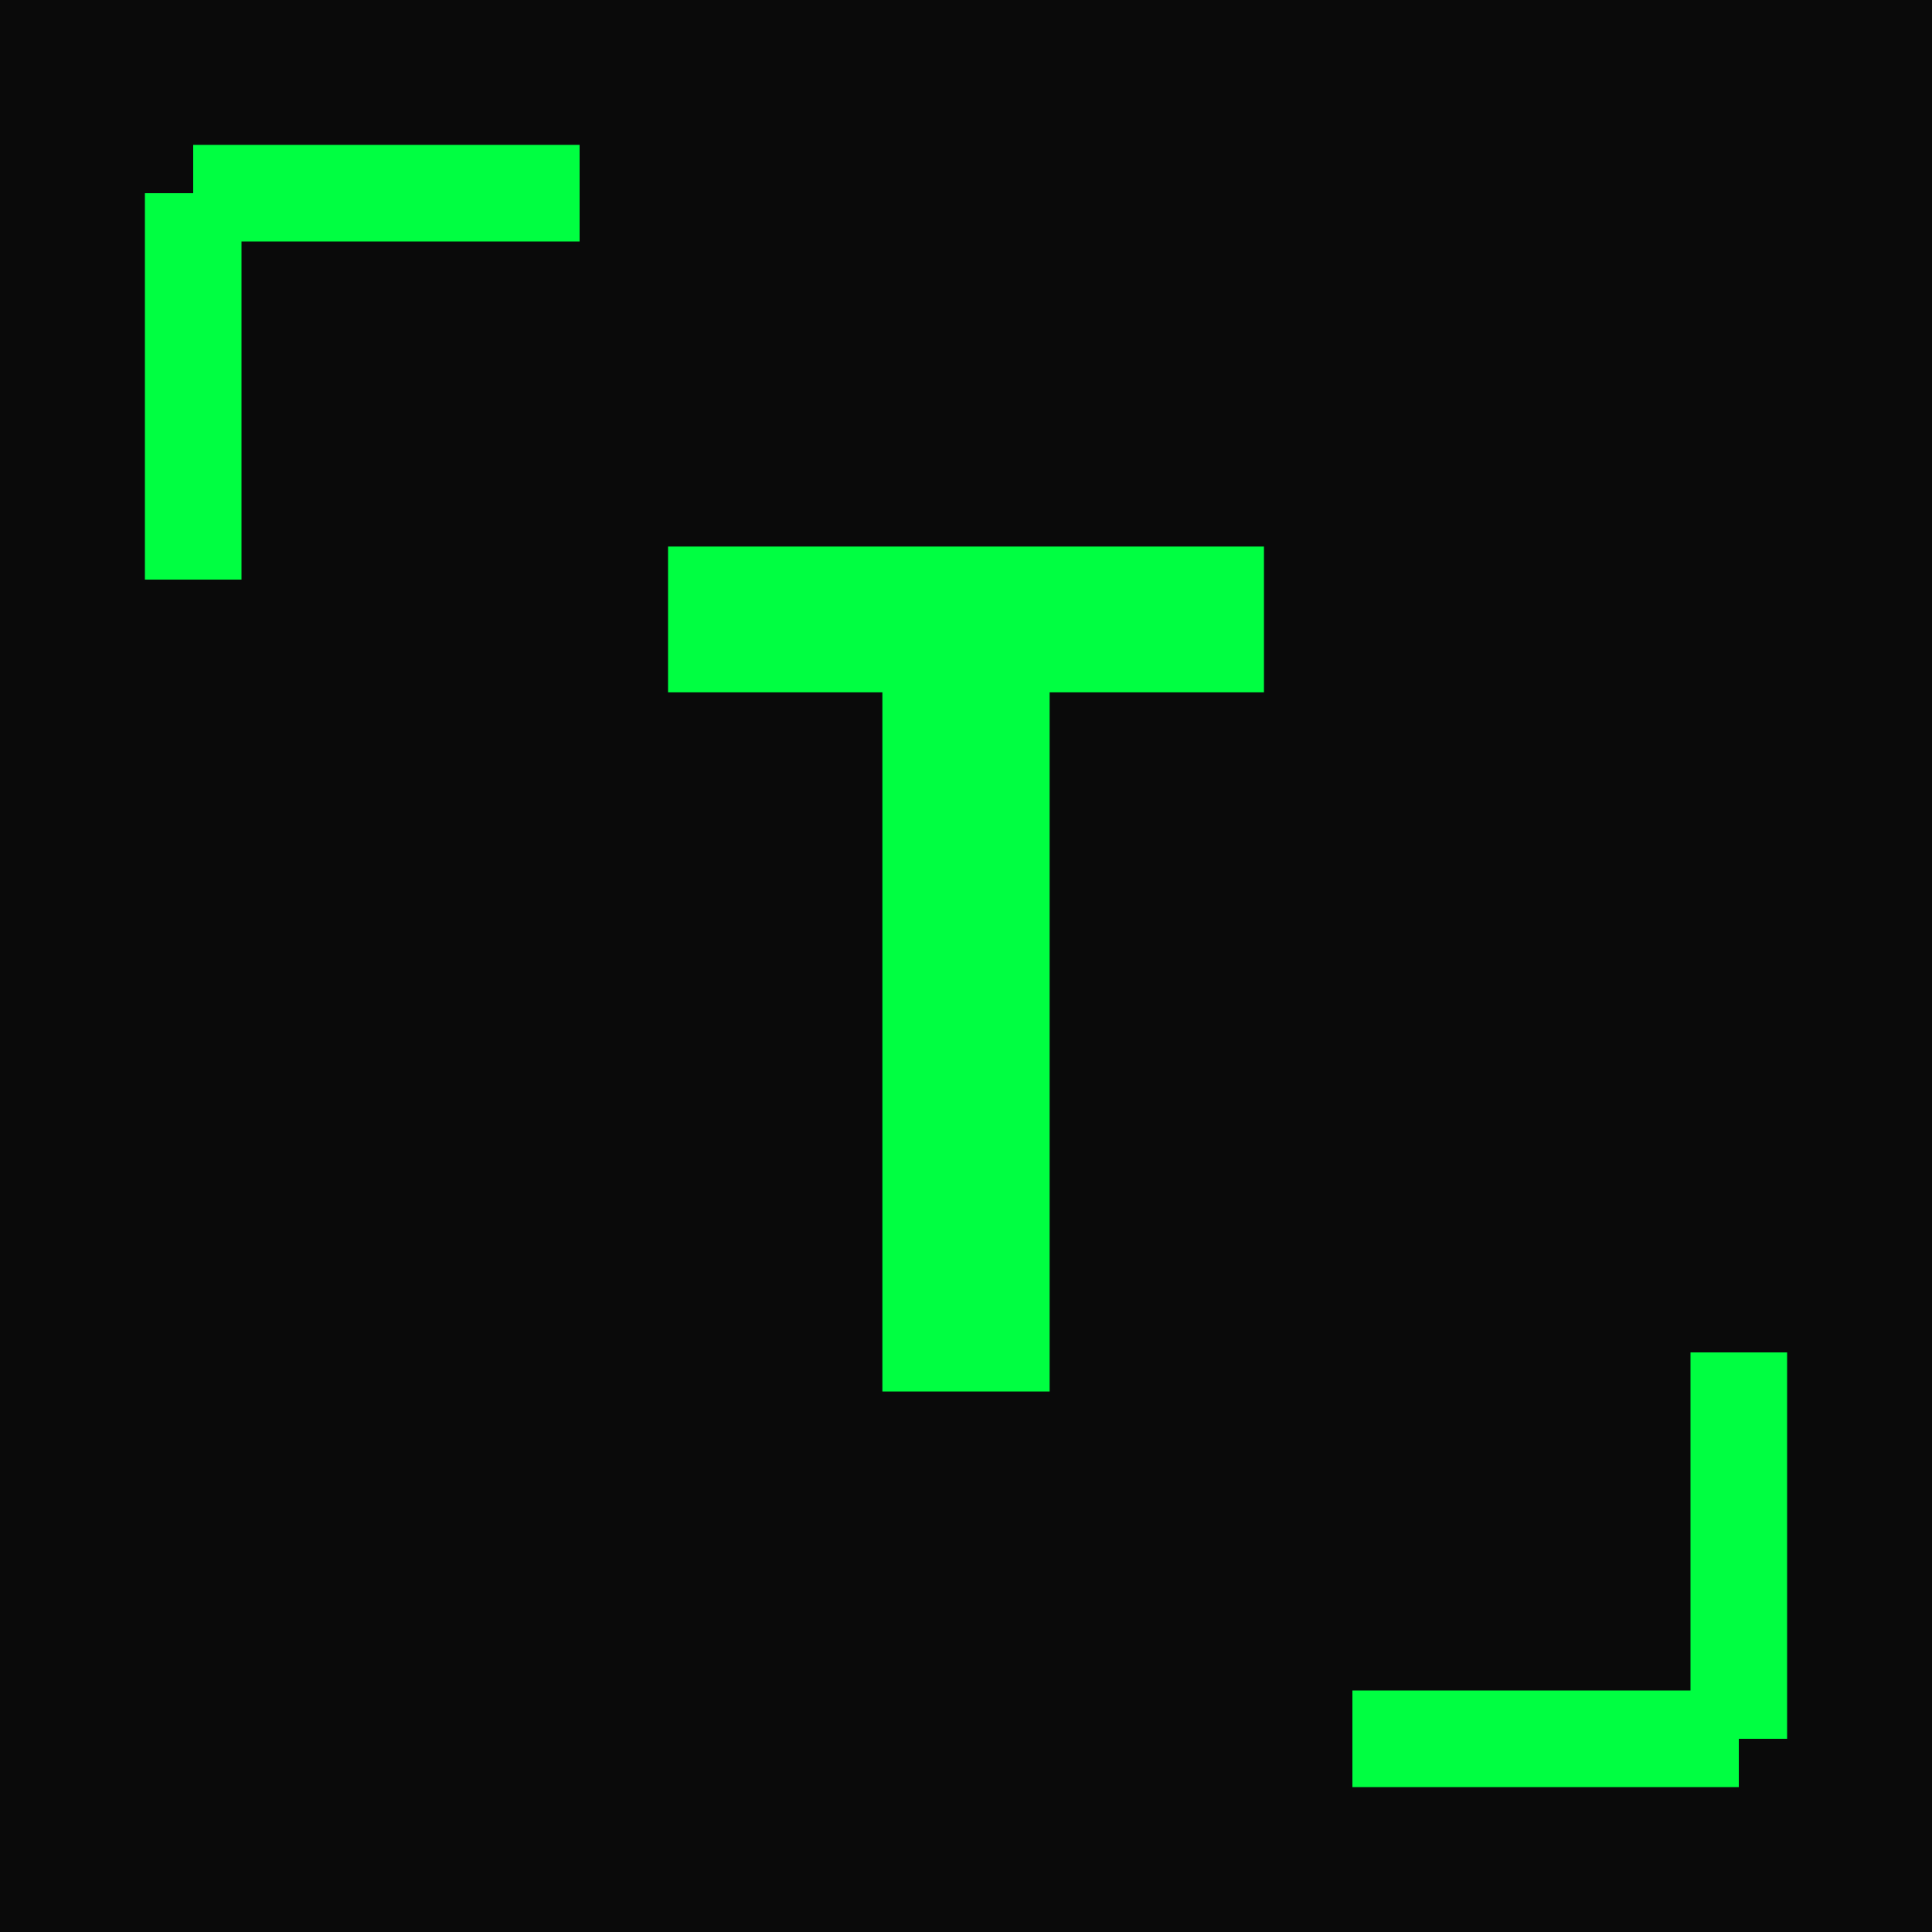
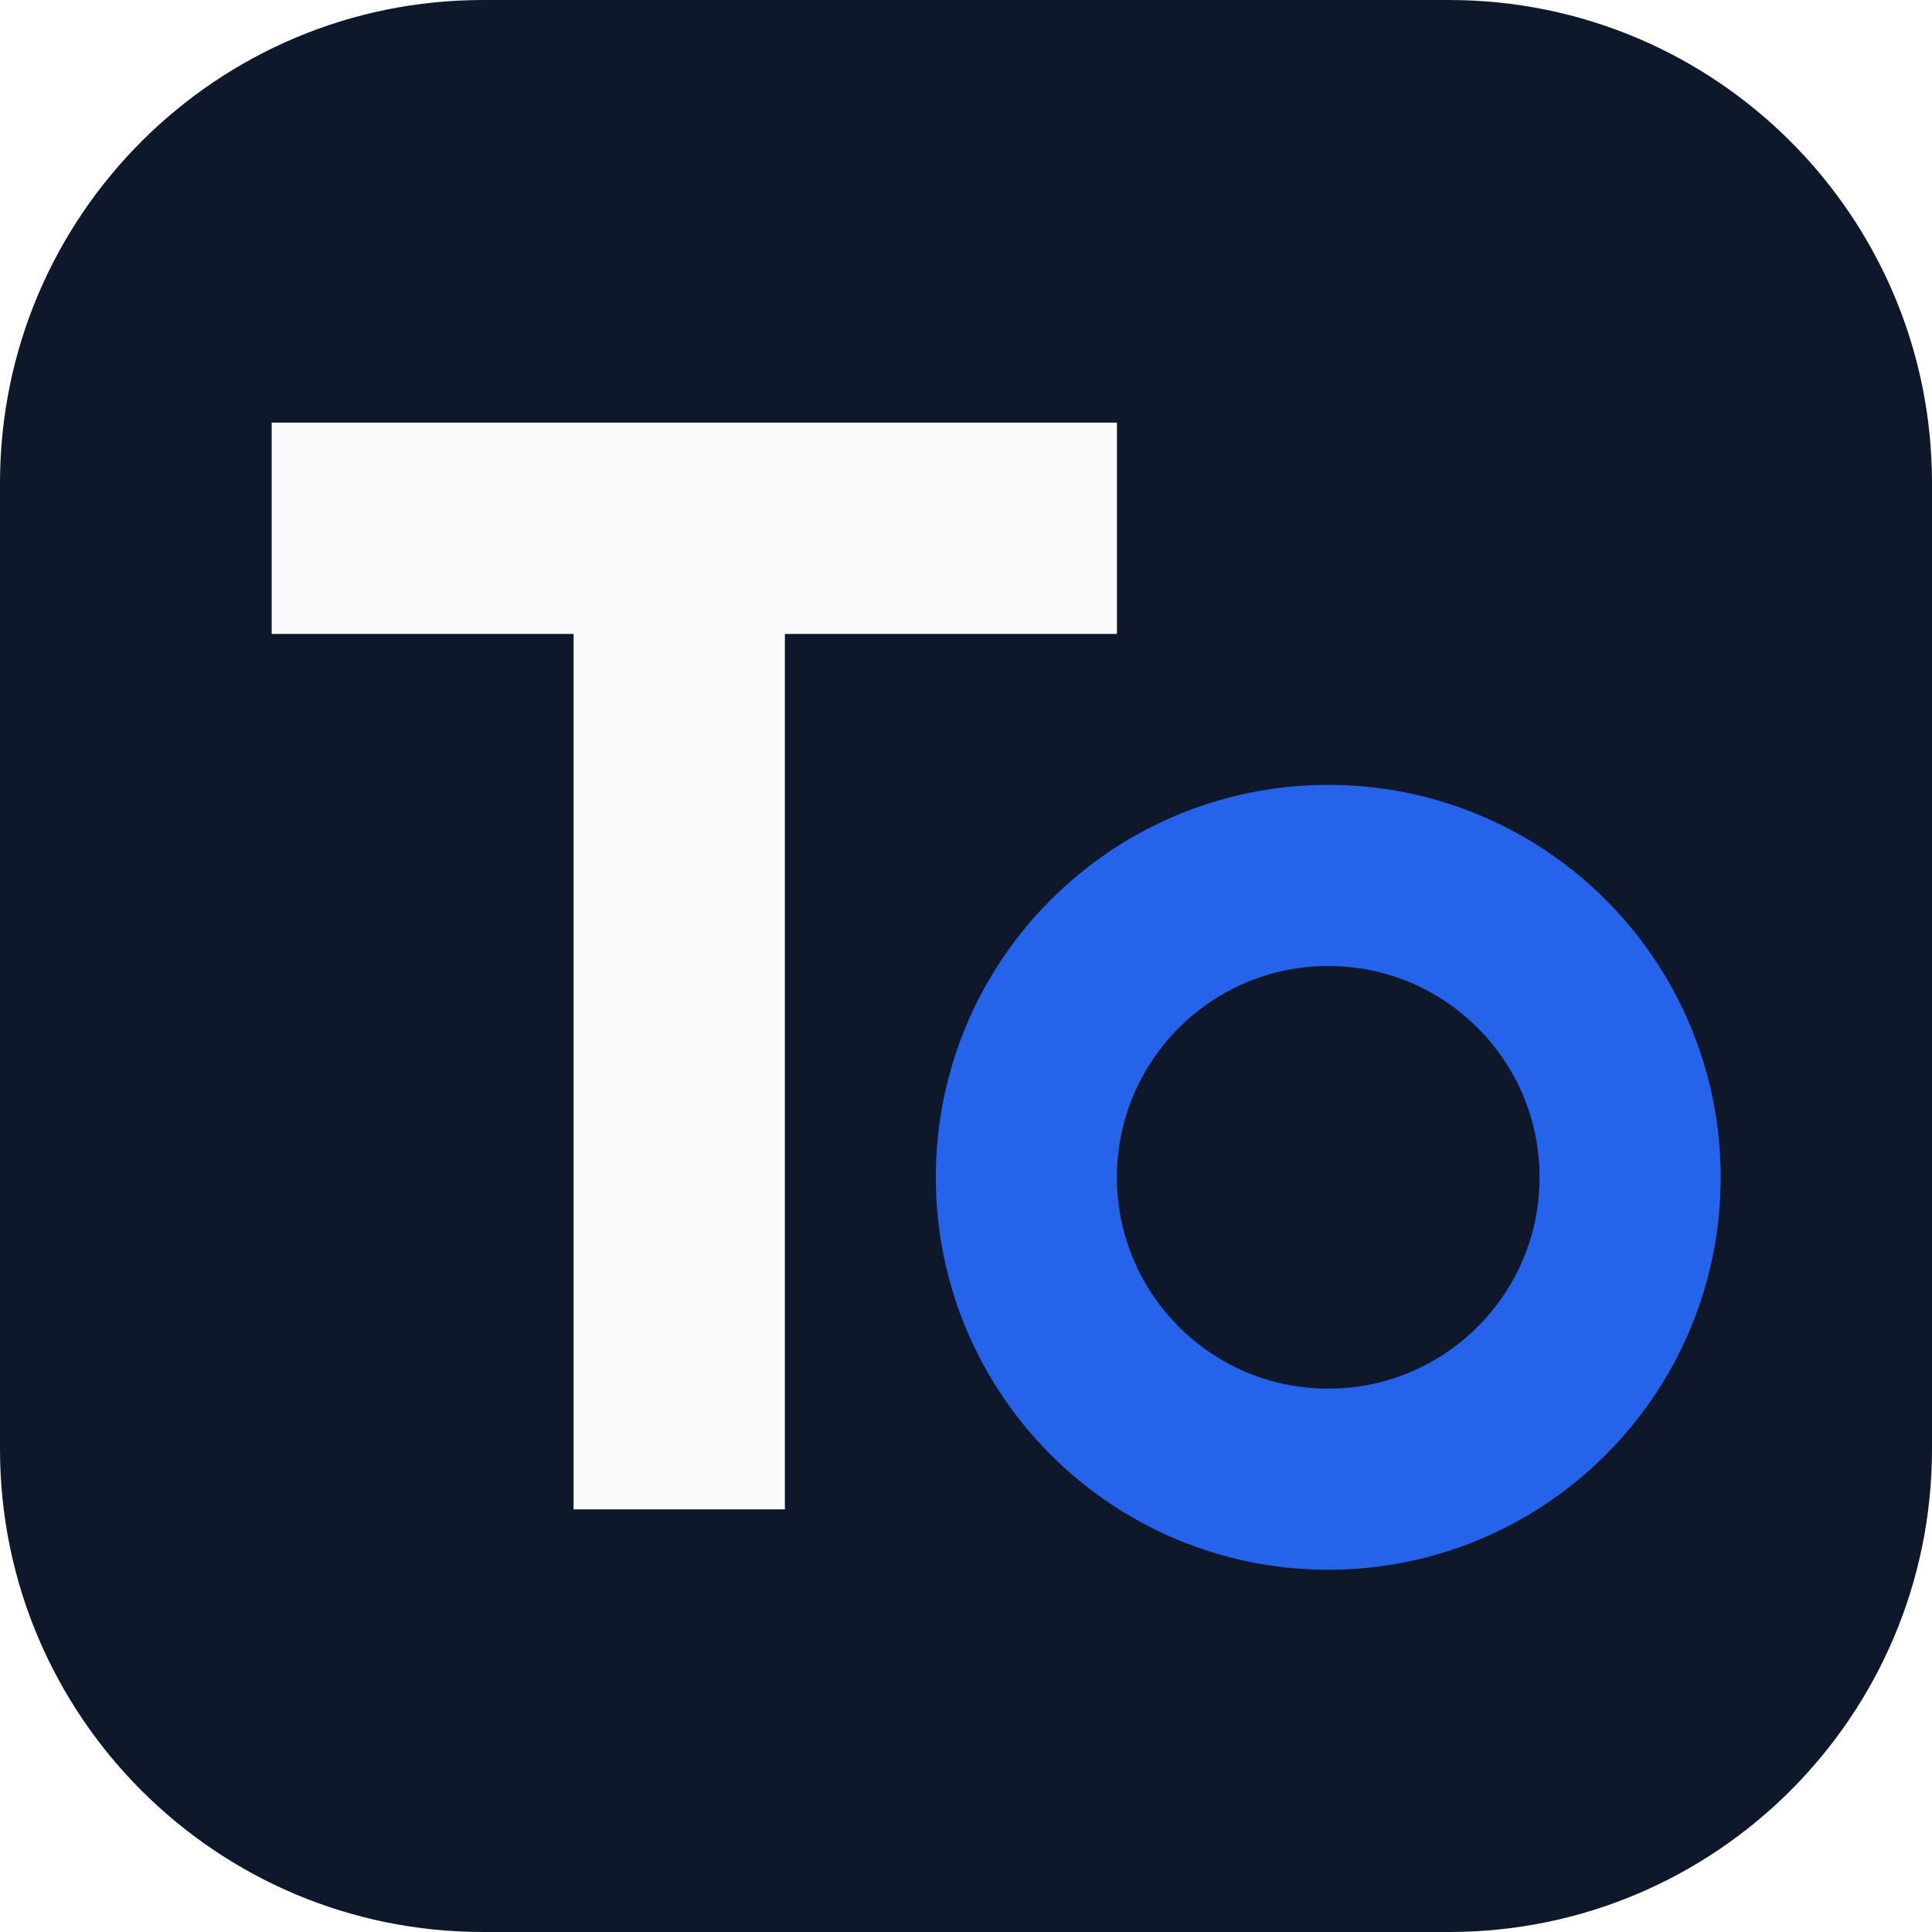
- <svg xmlns="http://www.w3.org/2000/svg" viewBox="0 0 100 100">
-   <rect width="100" height="100" fill="#0a0a0a" />
-   <text x="50%" y="55%" font-family="monospace" font-weight="bold" font-size="60" fill="#00ff41" text-anchor="middle" dominant-baseline="middle">T</text>
-   <path d="M10 10 L30 10 M10 10 L10 30" stroke="#00ff41" stroke-width="5" fill="none" />
-   <path d="M70 90 L90 90 M90 70 L90 90" stroke="#00ff41" stroke-width="5" fill="none" />
+ <svg xmlns="http://www.w3.org/2000/svg" viewBox="0 0 64 64" role="img" aria-labelledby="title">
+   <rect width="64" height="64" rx="16" fill="#0f172a" />
+   <path d="M9 14h28v7H26v29h-7V21H9z" fill="#f8fafc" />
+   <circle cx="44" cy="39" r="10" fill="none" stroke="#2563eb" stroke-width="6" />
</svg>
